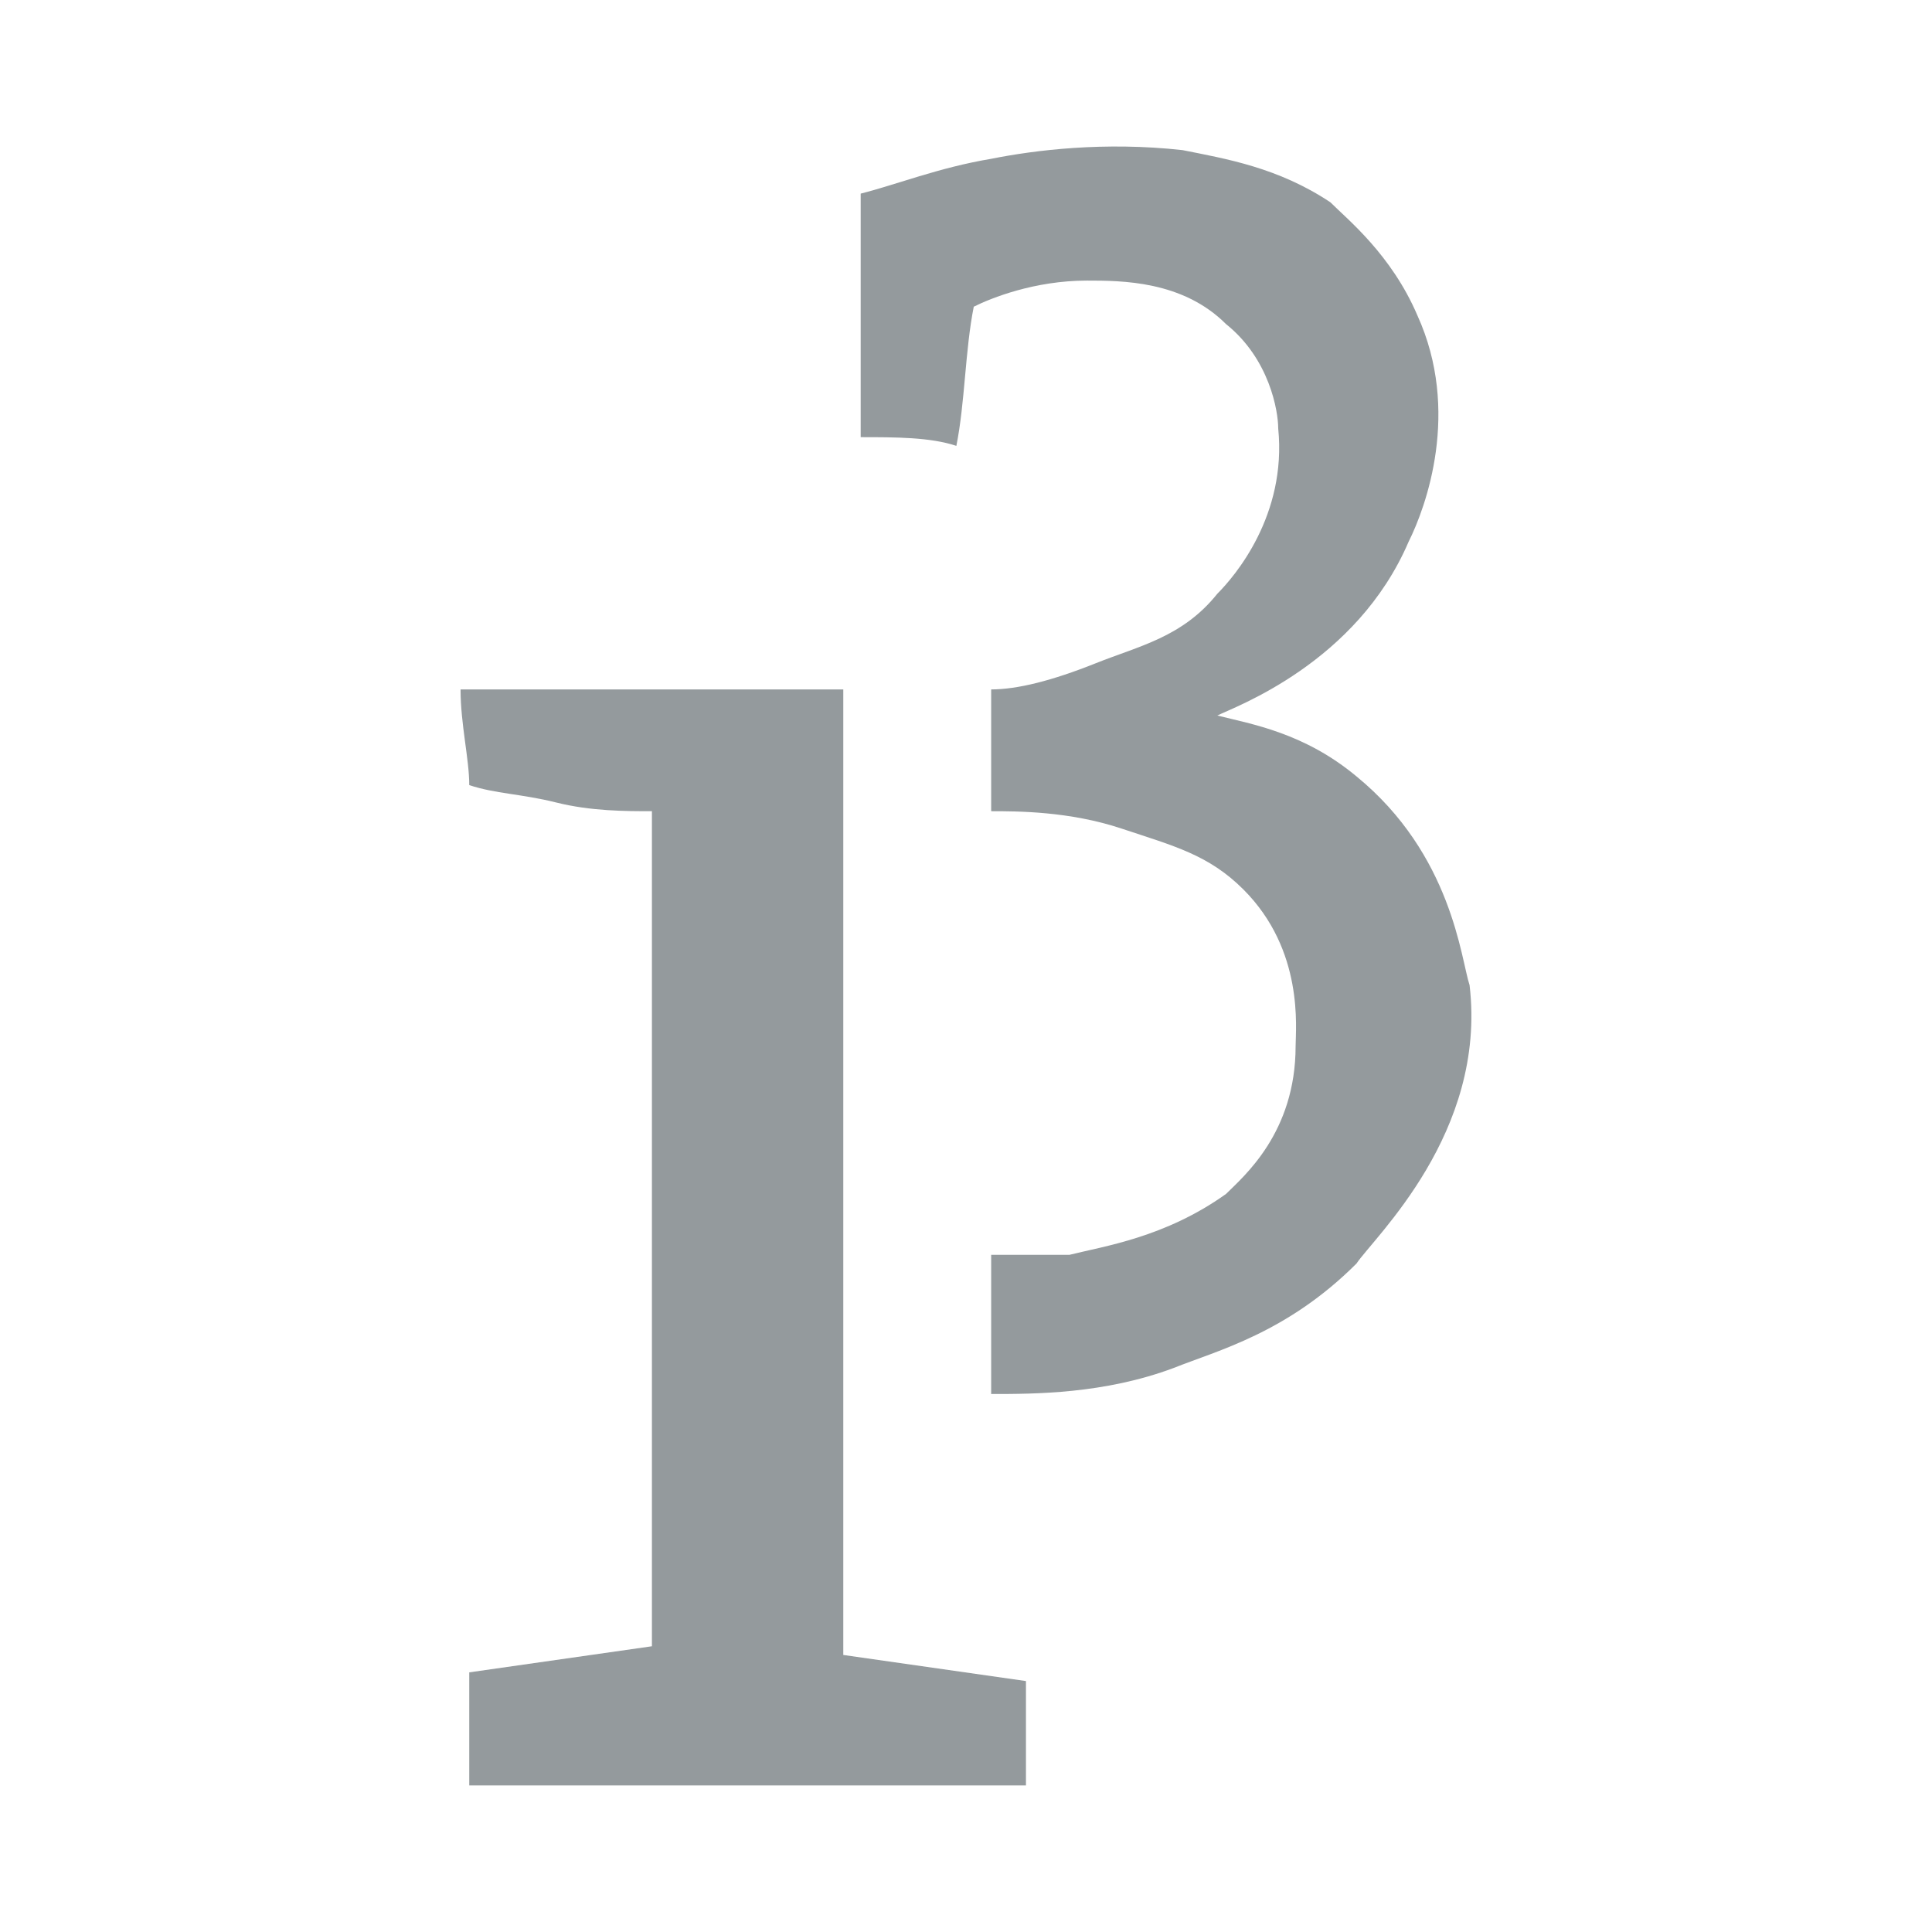
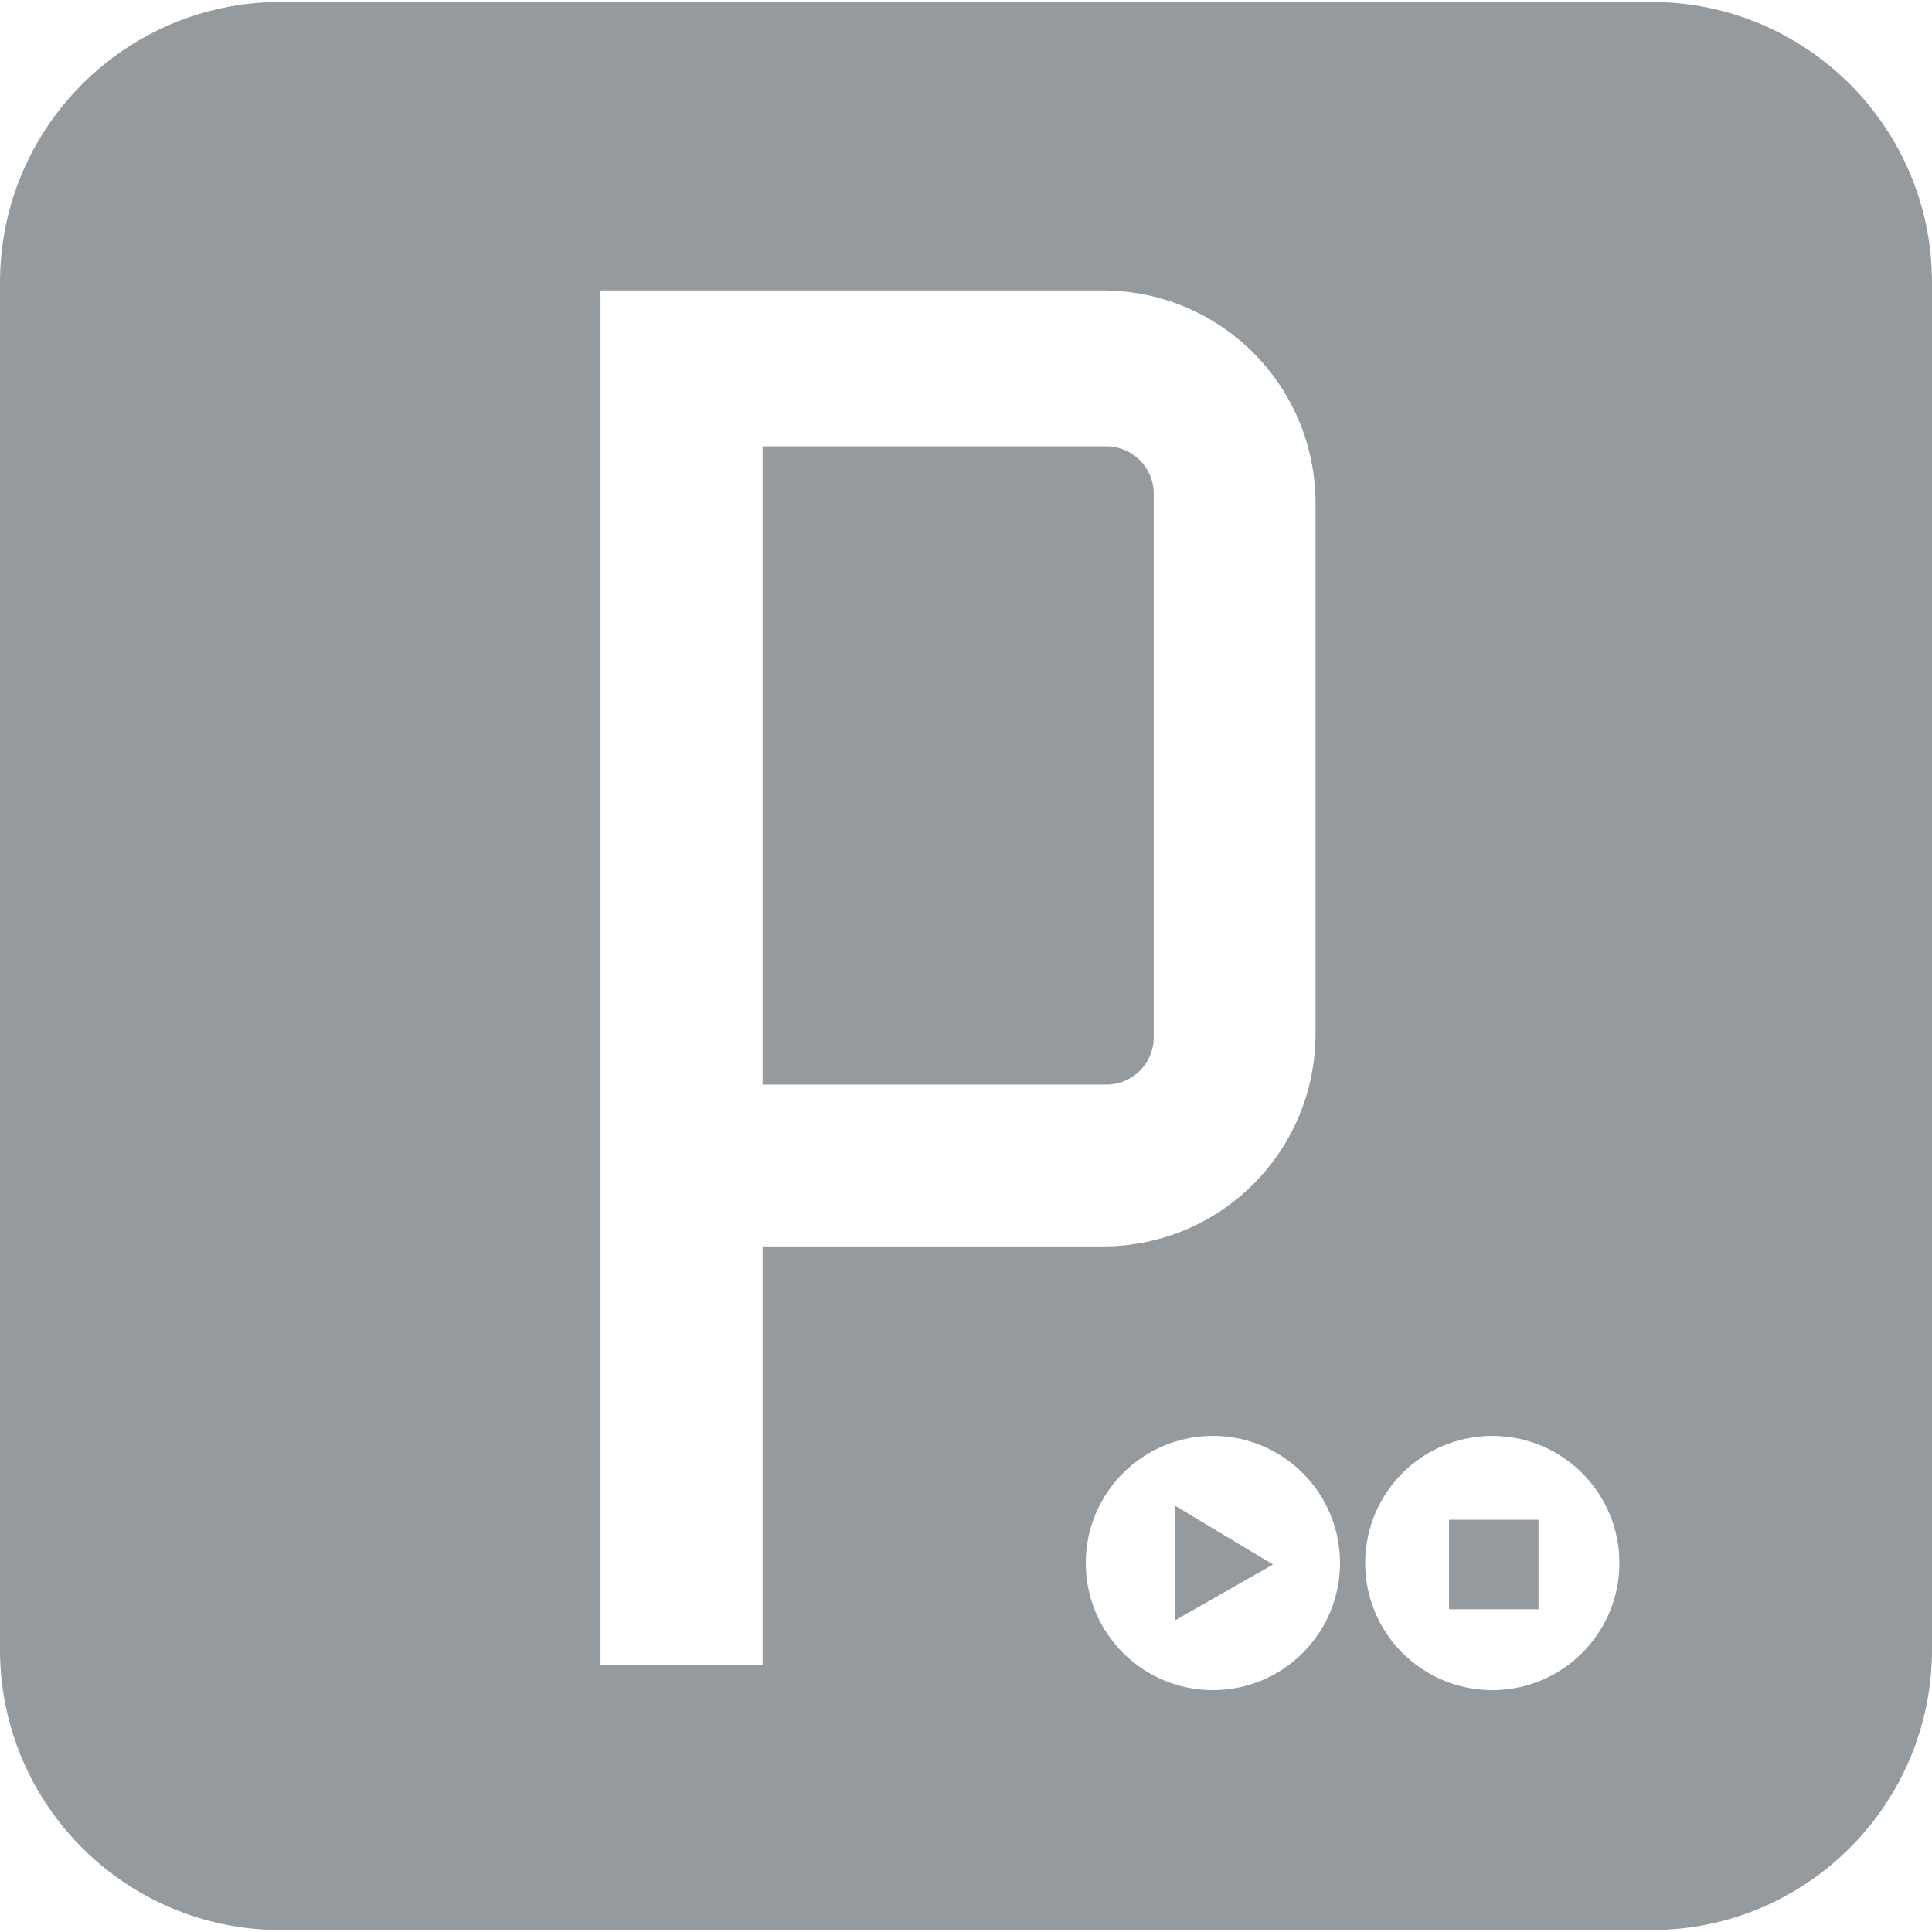
- <svg xmlns="http://www.w3.org/2000/svg" big="true" version="1.1" viewBox="0 0 300 300" xml:space="preserve" width="16px" height="16px" fill="#949a9d">
-   <g transform="matrix(13.507 0 0 13.507 -18.982 -9.1065)">
-     <path d="m6.7 8.6h2.1 2.3v11.1c.7.1 1.4.2 2.1.3v1.2h-6.4v-1.3c.7-.1 1.4-.2 2.1-.3v-9.6c-.3 0-.7 0-1.1-.1s-.7-.1-1-.2c0-.3-.1-.7-.1-1.1z" />
-     <path d="m11.3 5.7v-2.8c.4-.1.9-.3 1.5-.4.5-.1 1.3-.2 2.2-.1.5.1 1.1.2 1.7.6.2.2.7.6 1 1.3.5 1.1.1 2.2-.1 2.6-.6 1.4-2 1.9-2.2 2 .4.1 1 .2 1.6.7 1.1.9 1.2 2.1 1.3 2.4.2 1.7-1.1 2.9-1.3 3.2-.8.8-1.6 1-2.1 1.2-.8.3-1.6.3-2.1.3v-1.6h.9c.4-.1 1.1-.2 1.8-.7.2-.2.8-.7.8-1.7 0-.2.1-1.1-.6-1.8-.4-.4-.8-.5-1.4-.7s-1.2-.2-1.5-.2v-1.4c.3 0 .7-.1 1.2-.3s1-.3 1.4-.8c.2-.2.8-.9.7-1.9 0-.2-.1-.8-.6-1.2-.5-.5-1.2-.5-1.6-.5-.6 0-1.1.2-1.3.3-.1.5-.1 1.1-.2 1.6-.3-.1-.7-.1-1.1-.1z" />
-   </g>
+ <svg xmlns="http://www.w3.org/2000/svg" big="true" version="1.1" viewBox="0 0 512 512" width="16px" height="16px">
+   <path fill="#949a9d" d="M159.15,76.959v364.334h42.95V330.322h90.047c31.323,0,56.49-25.167,56.49-56.49v-140.318c0-31.323-25.167-56.555-56.49-56.555H159.15z M321.429,380.528c-18.605,0-33.687,15.082-33.687,33.687s15.082,33.687,33.687,33.687s33.687-15.082,33.687-33.687S340.033,380.528,321.429,380.528z M311.452,399.055l25.913,15.548l-25.913,14.77V399.055z M395.475,380.528c-18.605,0-33.687,15.082-33.687,33.687s15.082,33.687,33.687,33.687c18.605,0,33.687-15.082,33.687-33.687S414.079,380.528,395.475,380.528z M384.008,402.748h23.71v23.71h-23.71V402.748z M74.339,0.524h363.321C478.717,0.524,512,33.806,512,74.863v362.274c0,41.057-33.283,74.339-74.339,74.339H74.339C33.283,511.476,0,478.194,0,437.137V74.863C0,33.806,33.283,0.524,74.339,0.524z M202.1,118.29h12.568h39.064h39.452c6.961,0,12.568,5.607,12.568,12.568v144.01c0,6.961-5.607,12.568-12.568,12.568h-39.452H214.668h-12.568v-12.568V130.858V118.29z" />
</svg>
